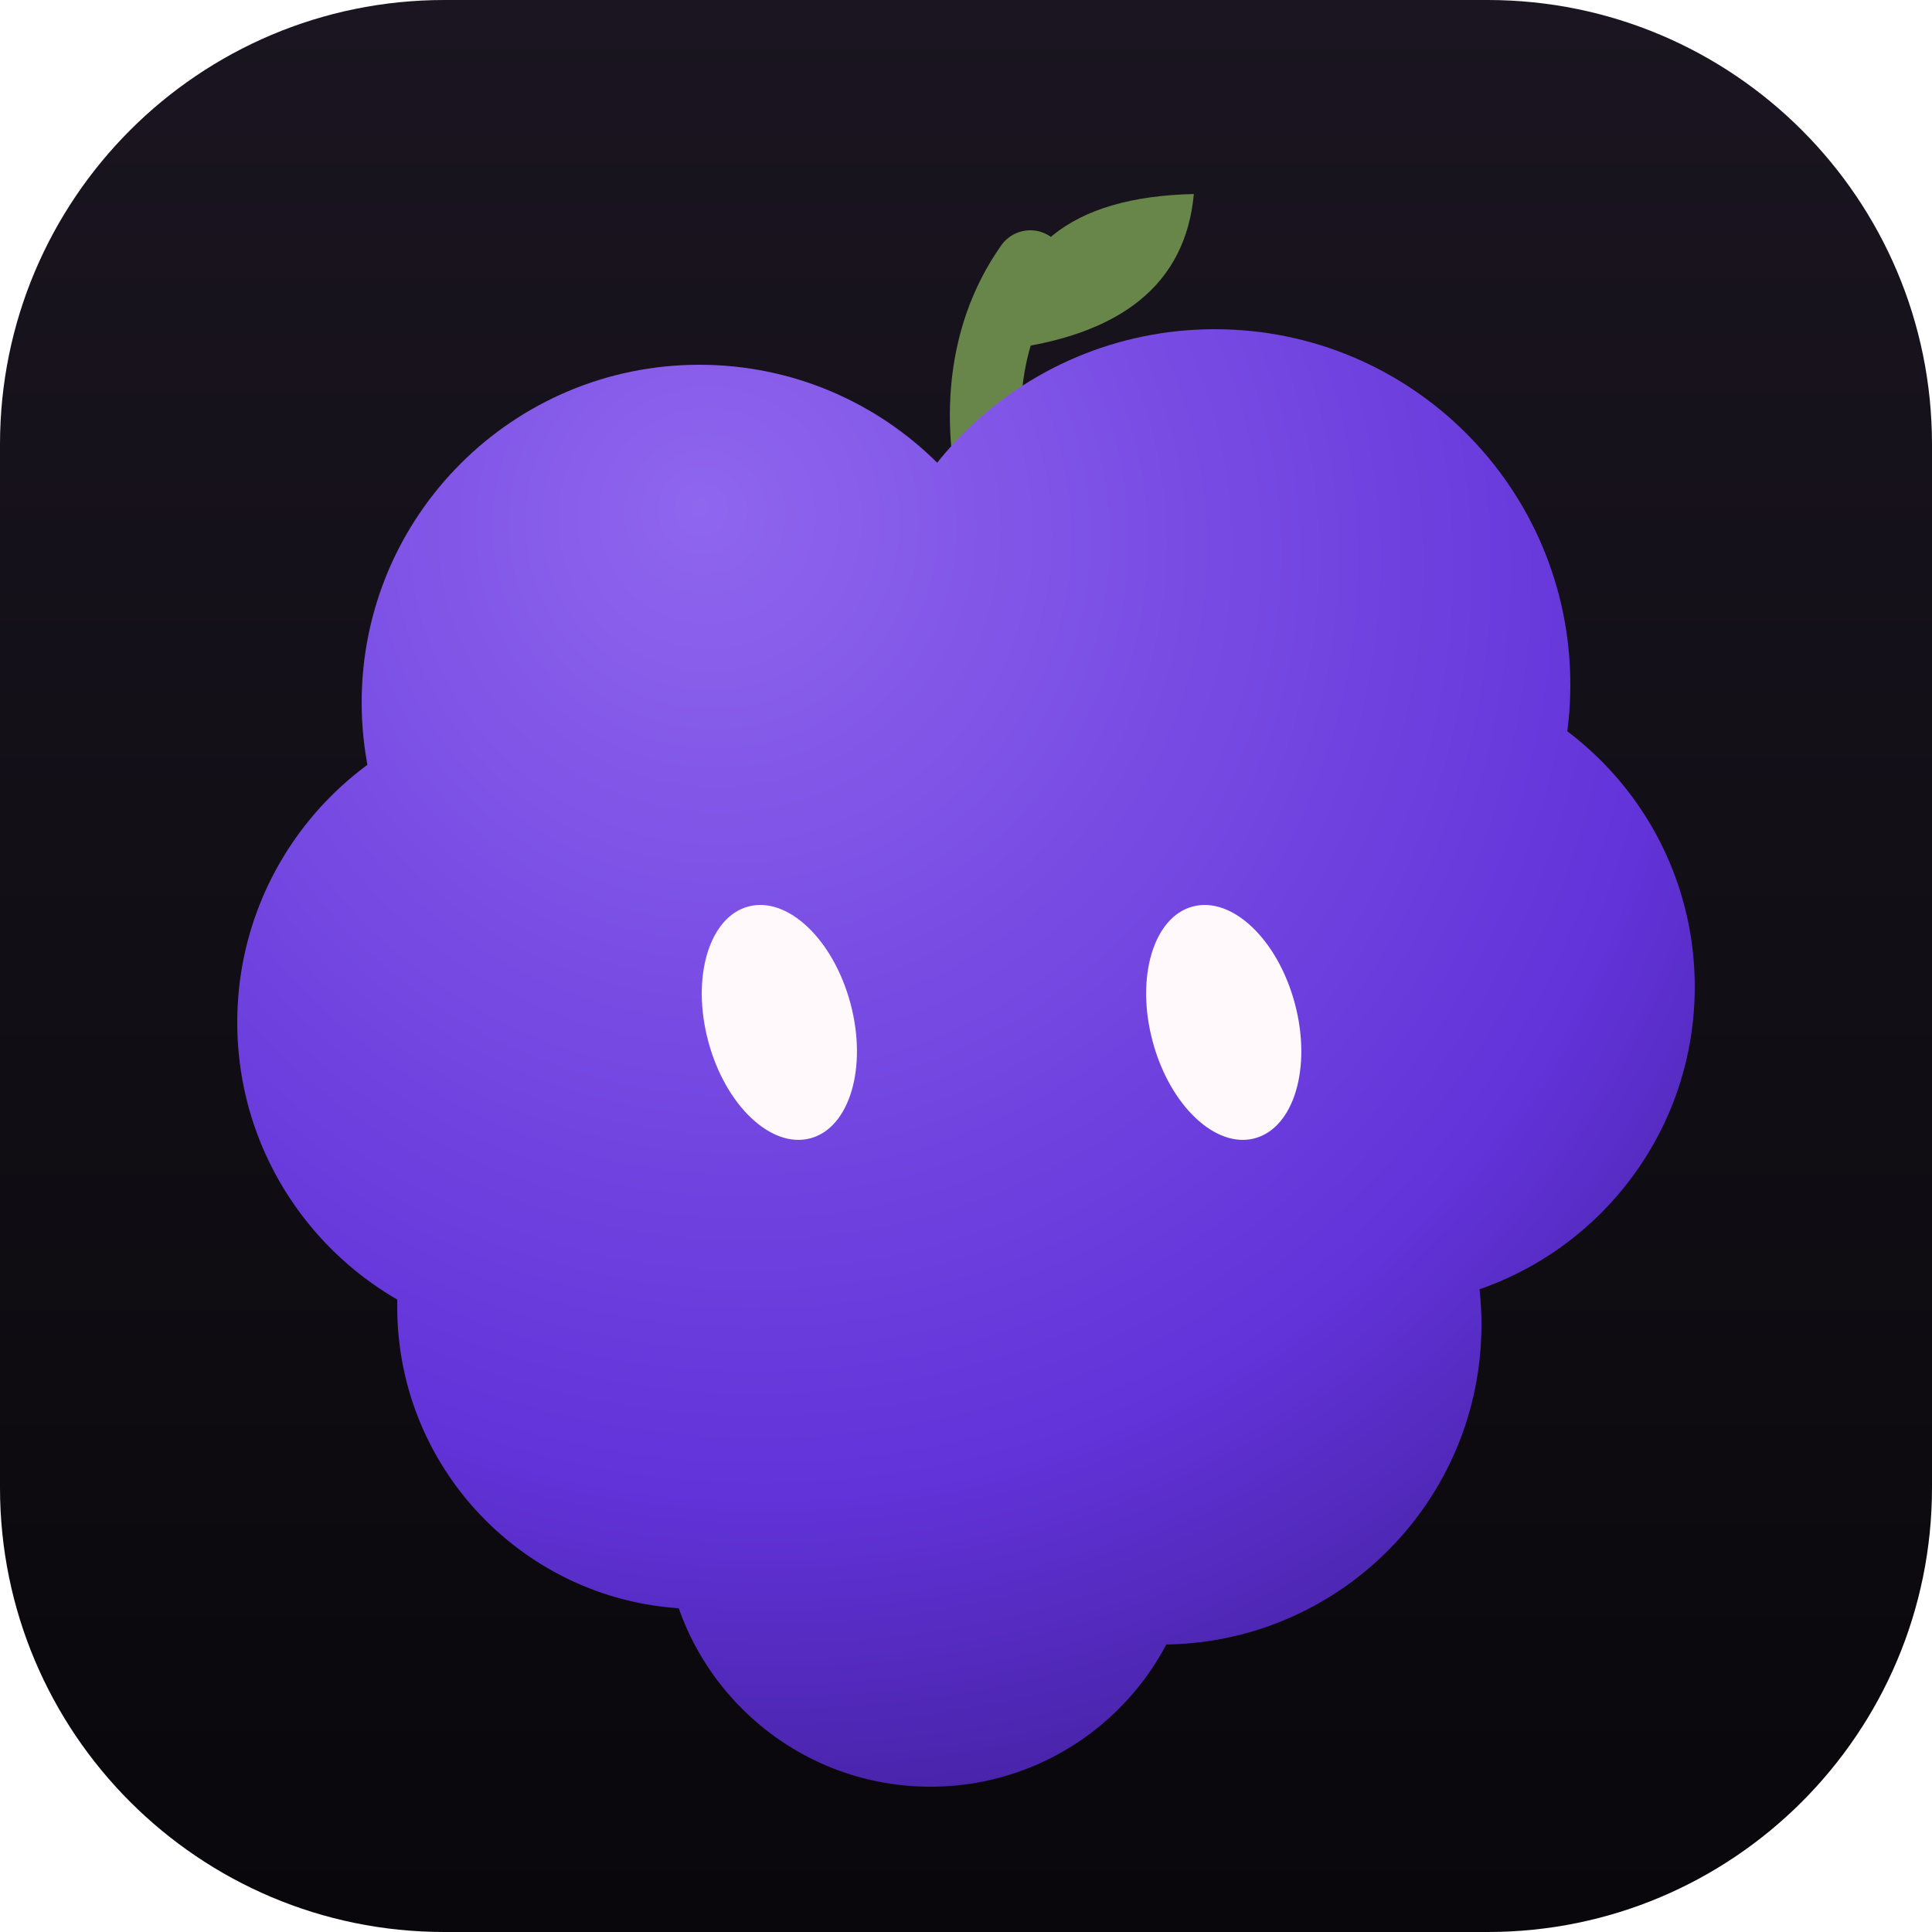
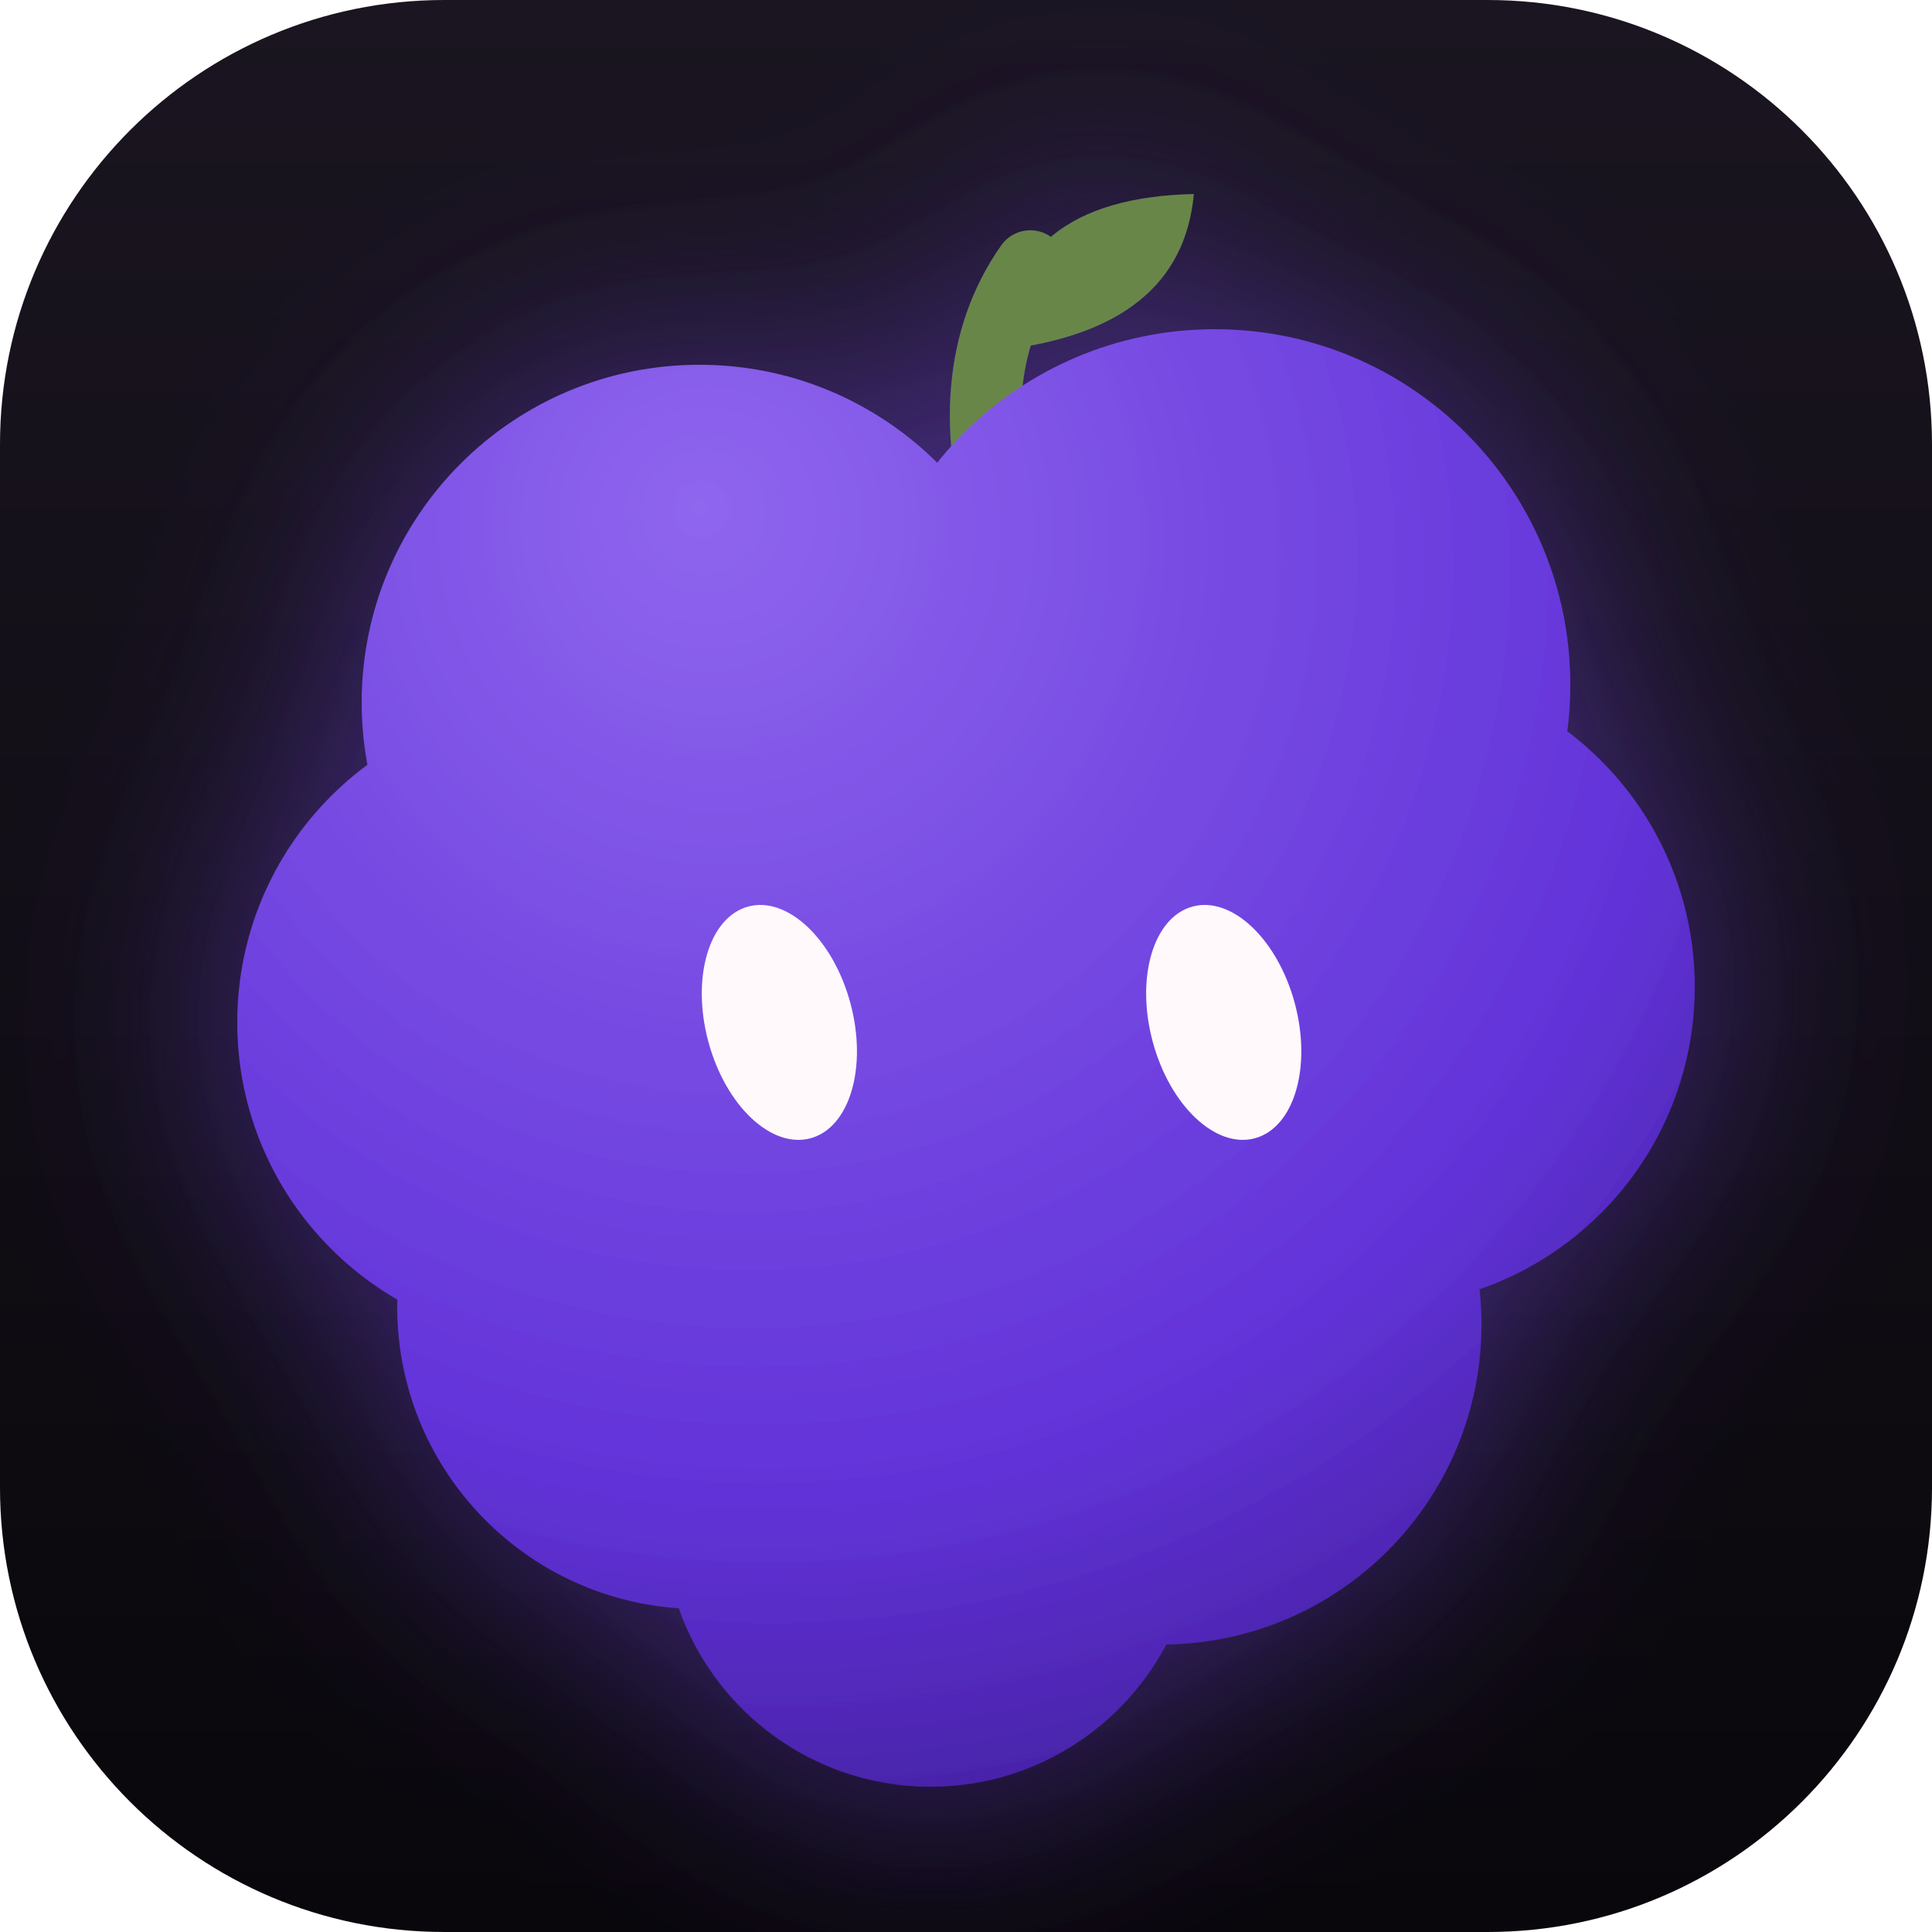
<svg xmlns="http://www.w3.org/2000/svg" width="100" height="100" viewBox="0 0 100 100">
  <defs>
    <linearGradient id="obsidian" x1="0" y1="0" x2="0" y2="1">
      <stop offset="0" stop-color="#1a1520" />
      <stop offset="1" stop-color="#09070b" />
    </linearGradient>
    <radialGradient id="berry" gradientUnits="userSpaceOnUse" cx="38" cy="30" r="71" fx="33" fy="24">
      <stop offset="0" stop-color="#8f66ee" />
      <stop offset="0.72" stop-color="#6233d9" />
      <stop offset="1" stop-color="#43209f" />
    </radialGradient>
+     <filter id="glow" x="-50%" y="-50%" width="200%" height="200%" color-interpolation-filters="sRGB">
+       <feDropShadow dx="0" dy="0" stdDeviation="2.4" flood-color="#6f45e0" flood-opacity="0.85" />
+       <feDropShadow dx="0" dy="0" stdDeviation="6.9" flood-color="#6f45e0" flood-opacity="0.55" />
+     </filter>
+     <clipPath id="tile">
+       <rect width="100" height="100" rx="23" />
+     </clipPath>
  </defs>
  <rect width="100" height="100" rx="23" fill="url(#obsidian)" />
-   <g transform="translate(50 52) scale(0.92) translate(-48 -52)">
-     <g transform="translate(49 21.8) rotate(-18)">
-       <path d="M0 4C0-2 2-7 6-10" fill="none" stroke="#69864a" stroke-width="4" stroke-linecap="round" />
-       <path d="M3-6Q6-14 16-11Q13-4 3-6Z" fill="#69864a" />
-     </g>
-     <g fill="url(#berry)">
-       <circle cx="33" cy="35" r="19" />
-       <circle cx="62" cy="34" r="20" />
-       <circle cx="25" cy="53" r="18" />
-       <circle cx="71" cy="51" r="18" />
-       <circle cx="45" cy="54" r="24" />
-       <circle cx="33" cy="69" r="17" />
-       <circle cx="59" cy="70" r="18" />
-       <circle cx="46" cy="81" r="15" />
-     </g>
-     <g fill="#fff9fc">
-       <ellipse cx="37.5" cy="53" rx="4.14" ry="6.75" transform="rotate(-15 37.5 53)" />
-       <ellipse cx="62.5" cy="53" rx="4.14" ry="6.75" transform="rotate(-15 62.5 53)" />
+   <g clip-path="url(#tile)">
+     <g transform="translate(50 52) scale(0.92) translate(-48 -52)" filter="url(#glow)">
+       <g transform="translate(49 21.8) rotate(-18)">
+         <path d="M0 4C0-2 2-7 6-10" fill="none" stroke="#69864a" stroke-width="4" stroke-linecap="round" />
+         <path d="M3-6Q6-14 16-11Q13-4 3-6Z" fill="#69864a" />
+       </g>
+       <g fill="url(#berry)">
+         <circle cx="33" cy="35" r="19" />
+         <circle cx="62" cy="34" r="20" />
+         <circle cx="25" cy="53" r="18" />
+         <circle cx="71" cy="51" r="18" />
+         <circle cx="45" cy="54" r="24" />
+         <circle cx="33" cy="69" r="17" />
+         <circle cx="59" cy="70" r="18" />
+         <circle cx="46" cy="81" r="15" />
+       </g>
+       <g fill="#fff9fc">
+         <ellipse cx="37.5" cy="53" rx="4.14" ry="6.75" transform="rotate(-15 37.5 53)" />
+         <ellipse cx="62.5" cy="53" rx="4.14" ry="6.75" transform="rotate(-15 62.5 53)" />
+       </g>
    </g>
  </g>
</svg>
